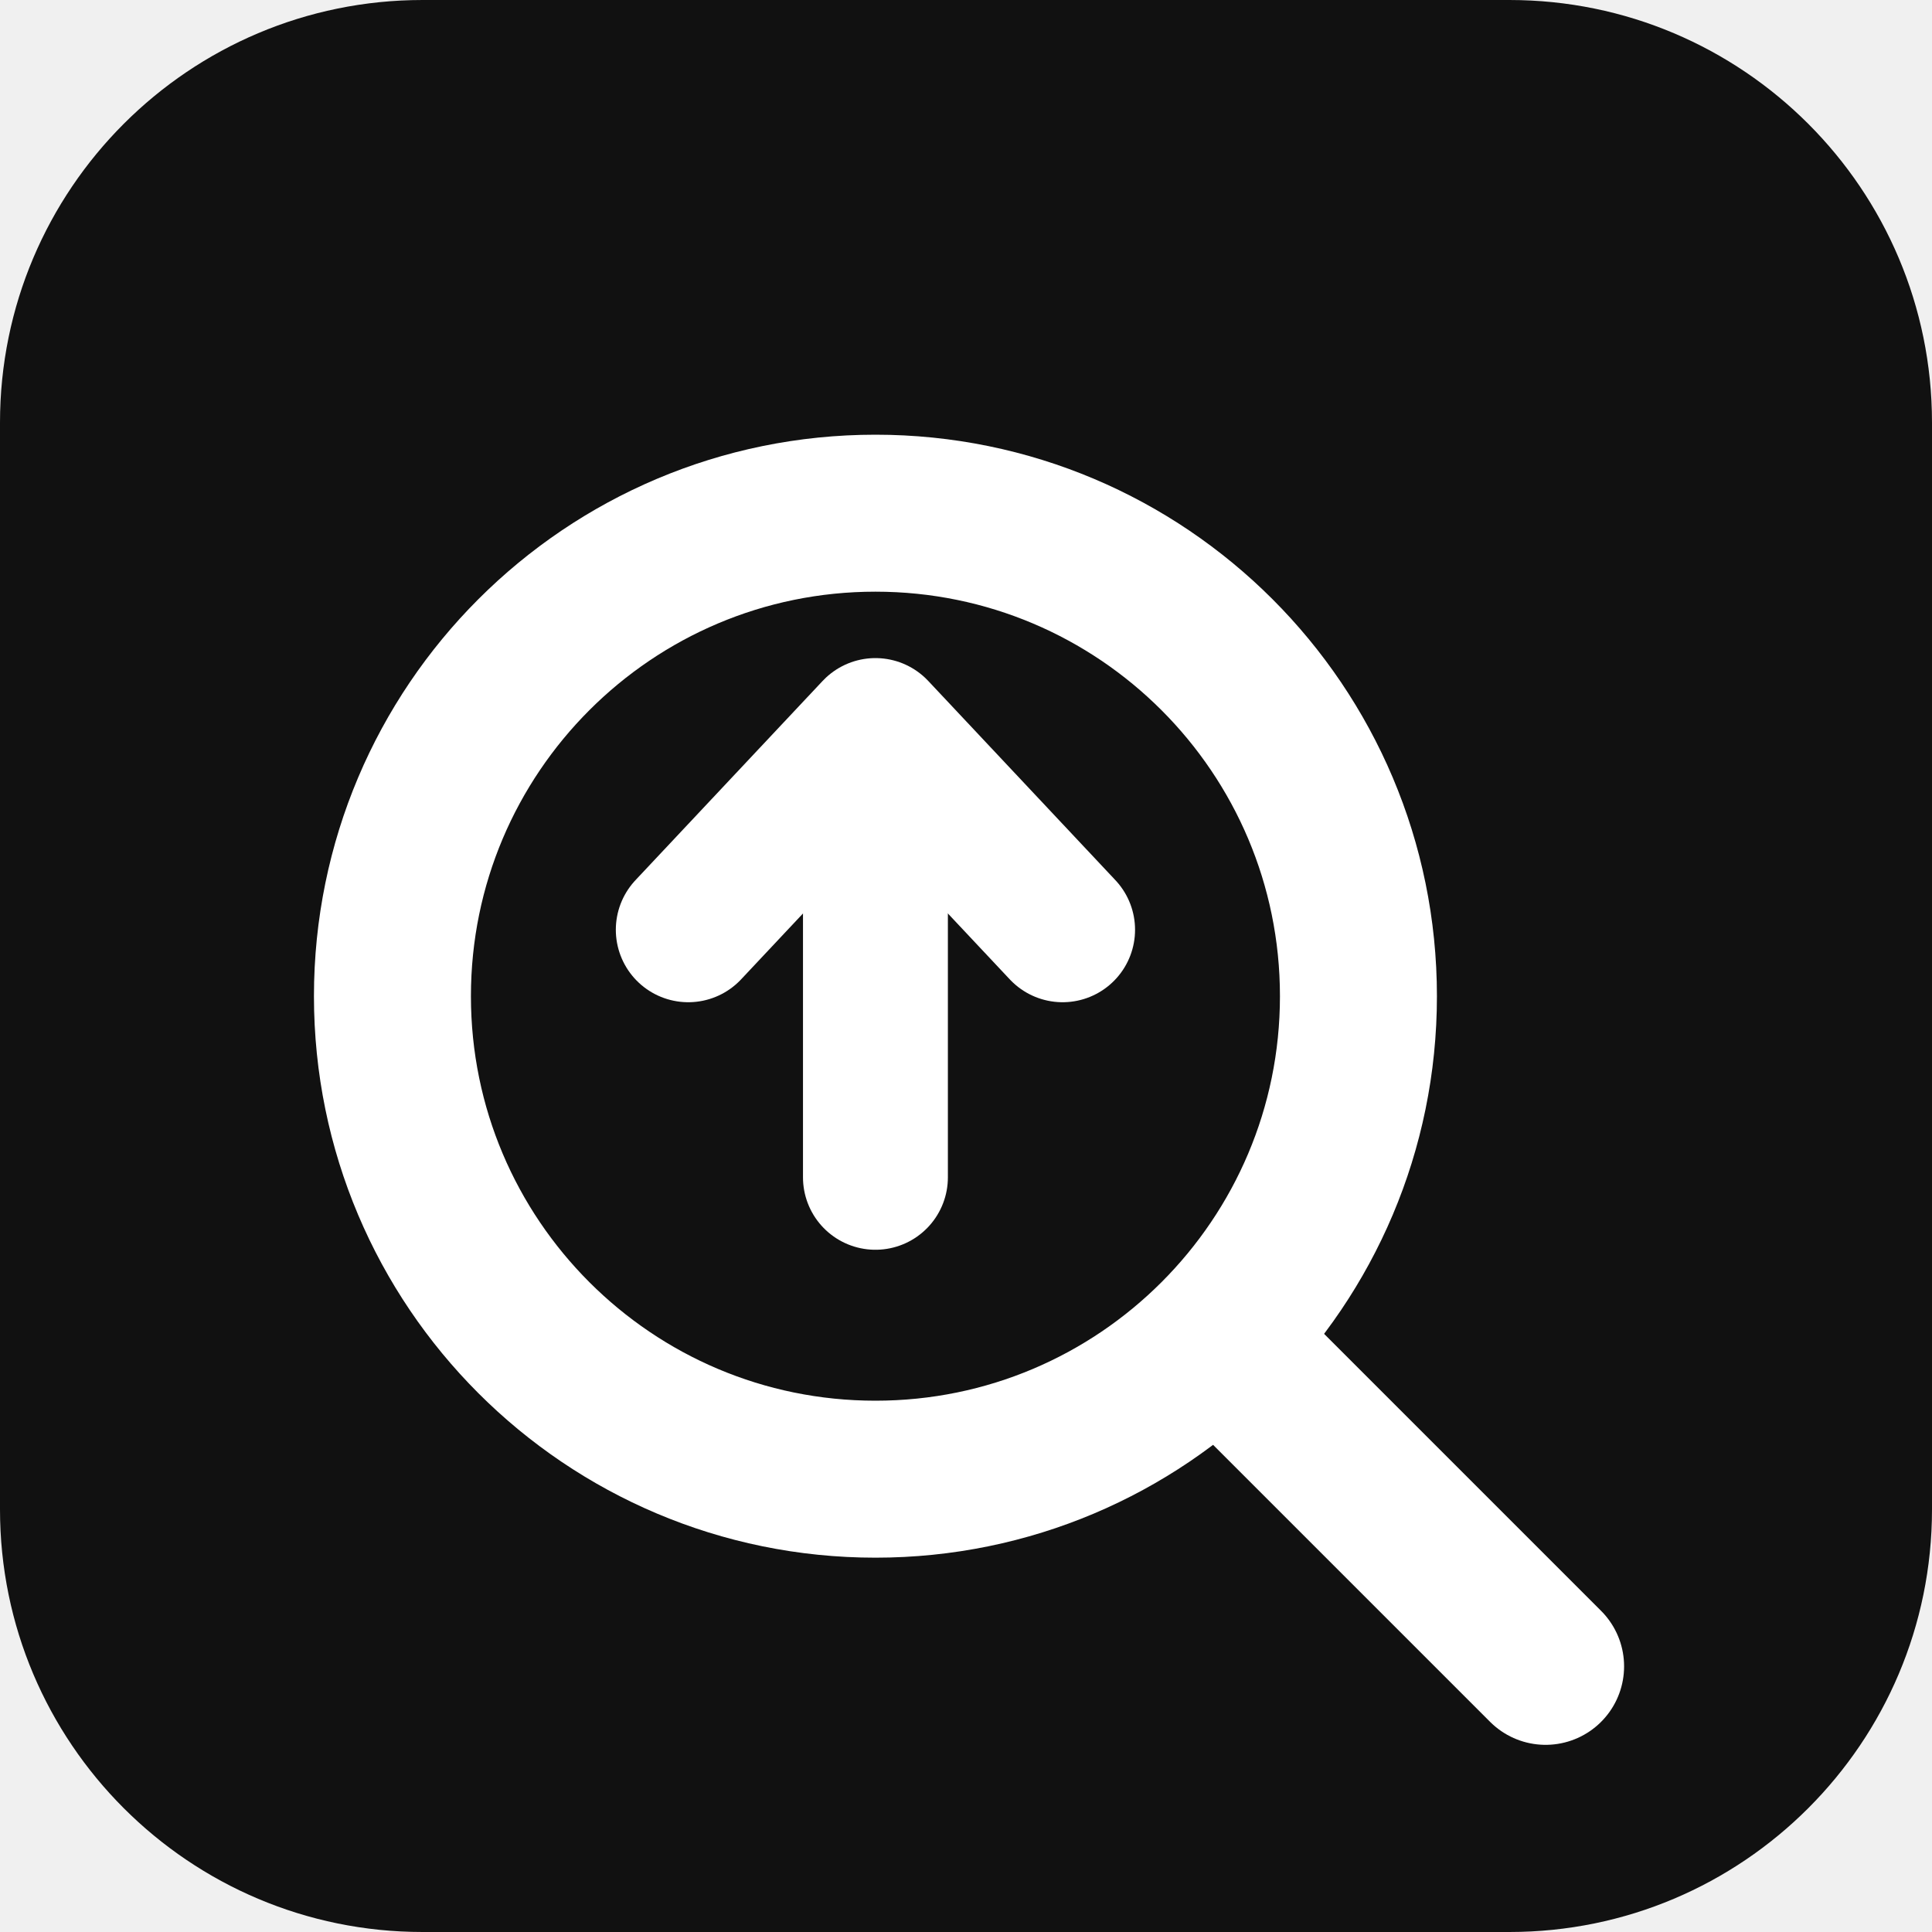
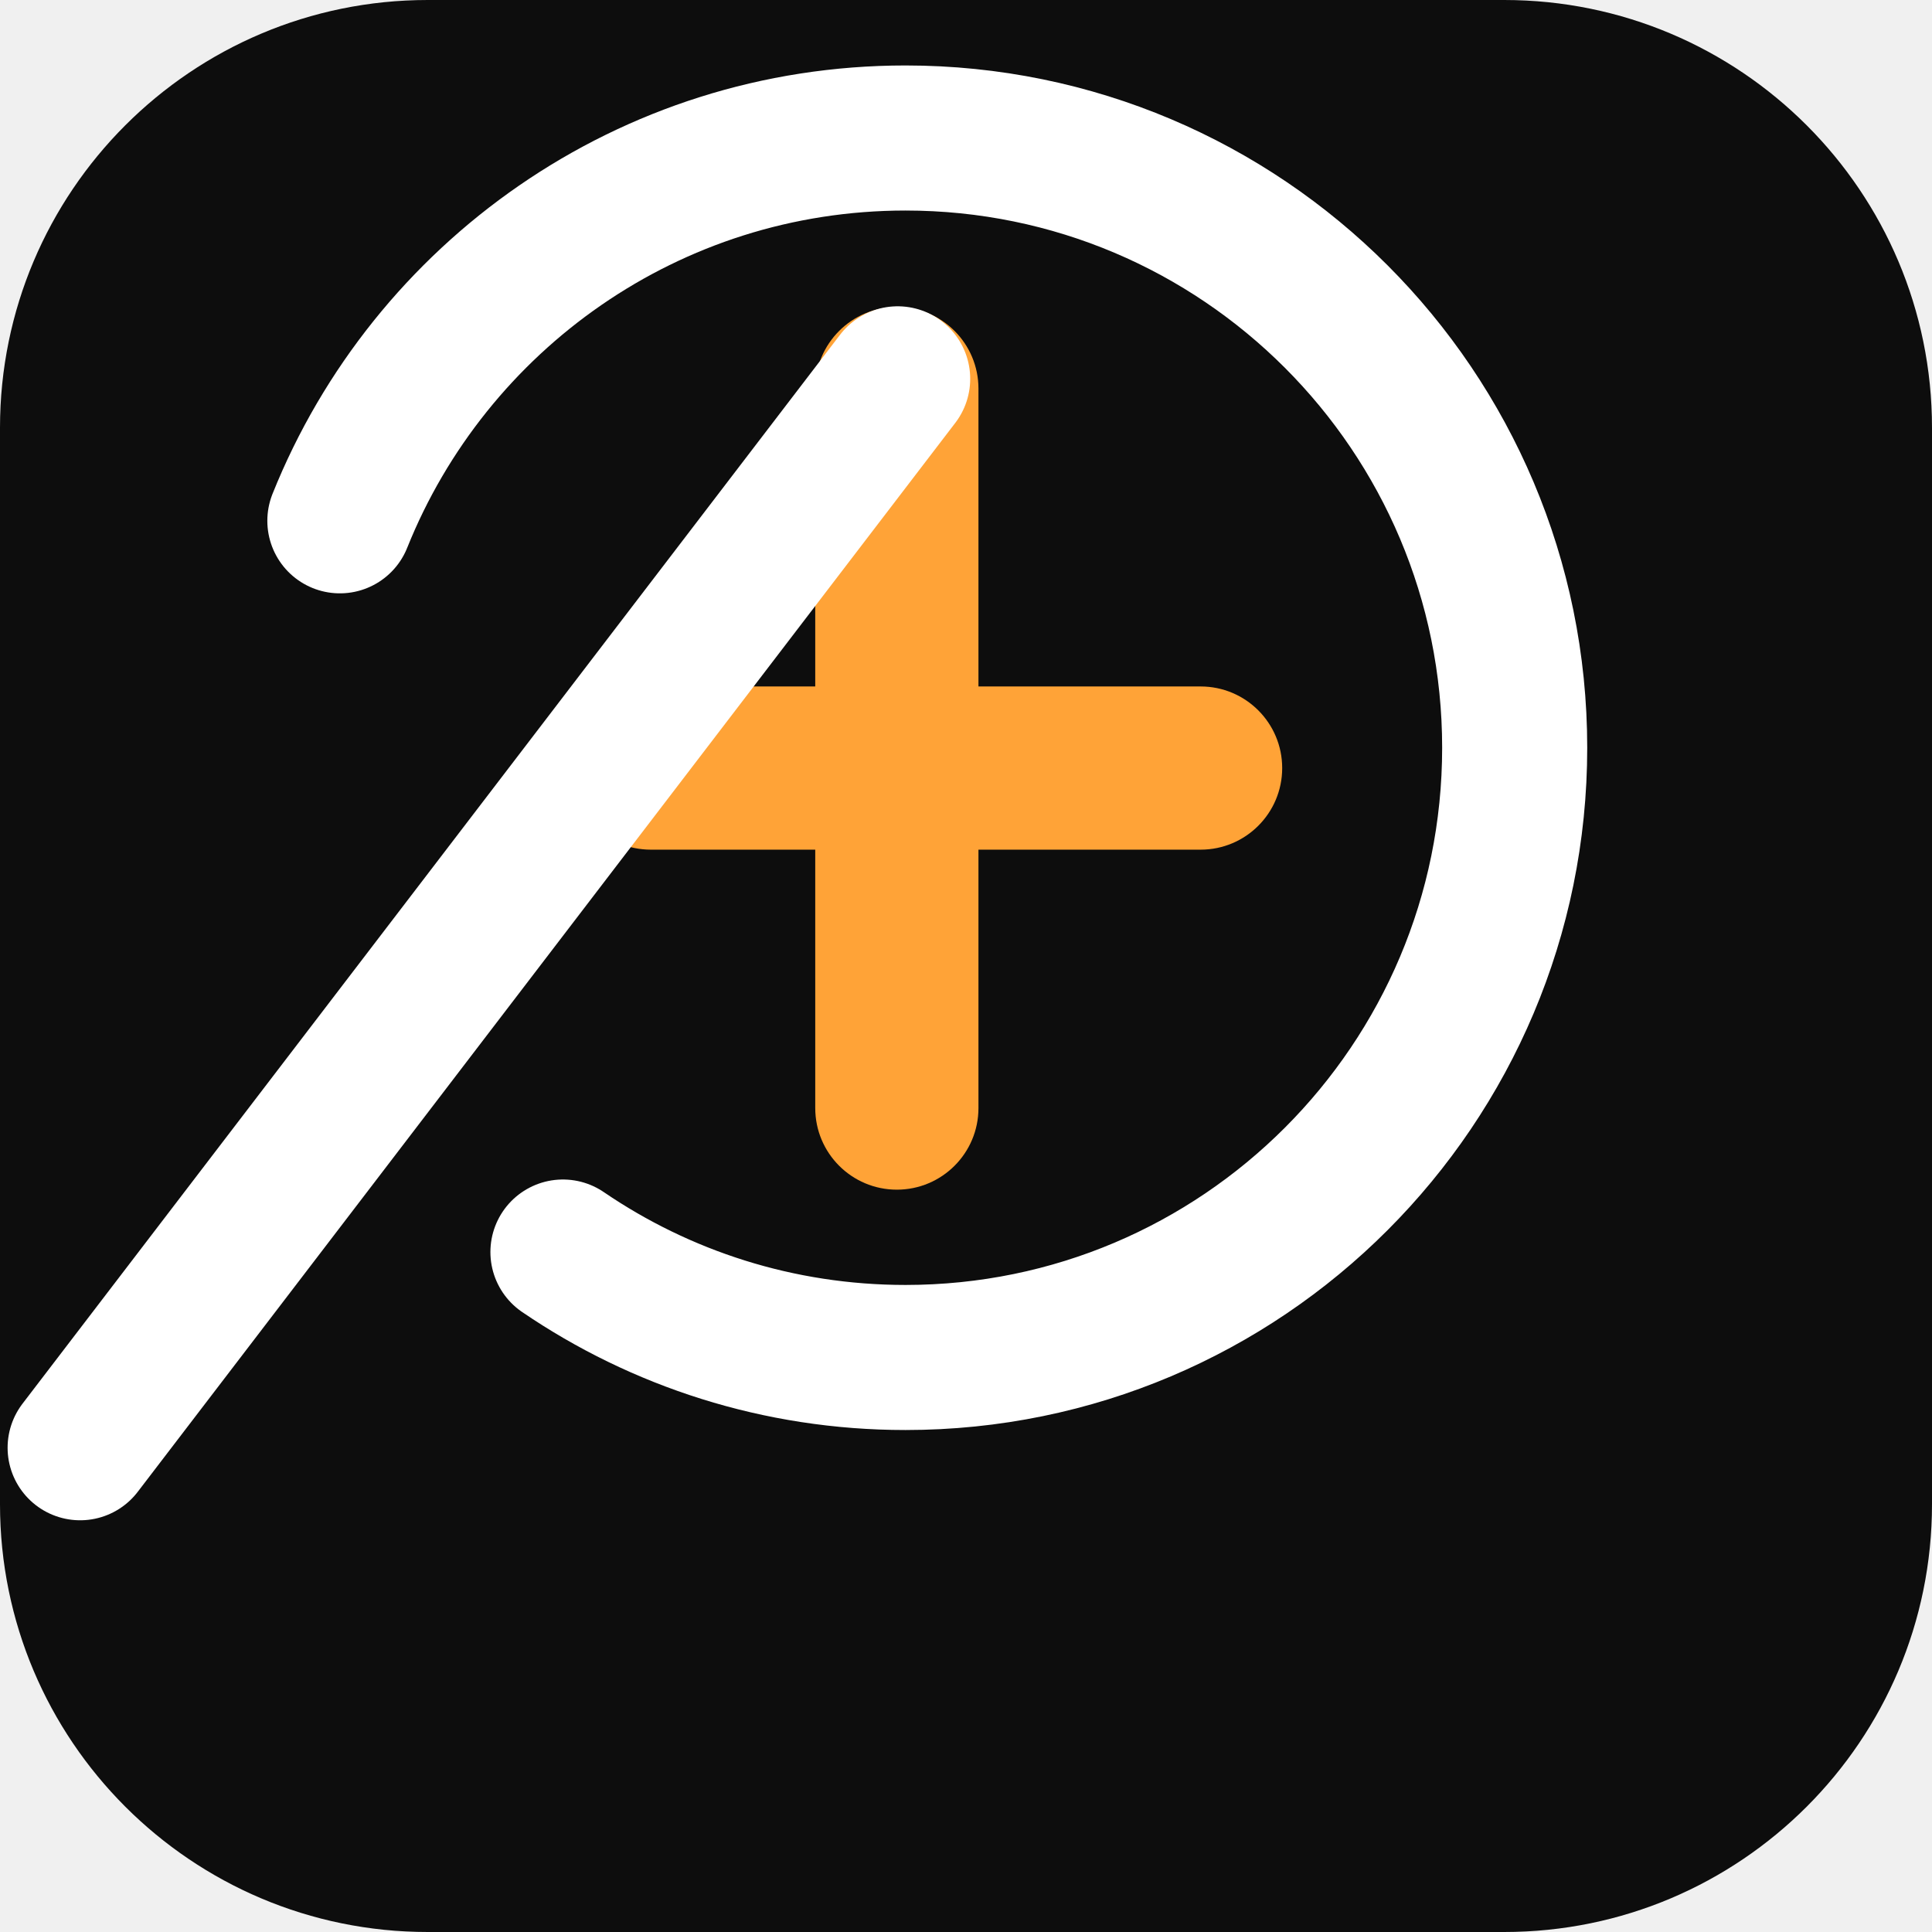
- <svg xmlns="http://www.w3.org/2000/svg" width="32" height="32" viewBox="0 0 32 32" fill="none">
-   <rect width="32" height="32" rx="7" fill="#111111" />
-   <g stroke="#ffffff" fill="none">
-     <circle cx="14.5" cy="16.5" r="8" stroke-width="2.6" />
-     <path d="M20.4 22.4L25.6 27.6" stroke-width="2.6" stroke-linecap="round" />
-     <path d="M14.5 19.5V12.5" stroke-width="2.4" stroke-linecap="round" />
-     <path d="M11.4 15.4L14.5 12.1l3.1 3.3" stroke-width="2.4" stroke-linecap="round" stroke-linejoin="round" />
+ <svg xmlns="http://www.w3.org/2000/svg" width="32" height="32" viewBox="0 0 280 280" fill="none">
+   <rect width="280" height="280" rx="62" fill="#0D0D0D" />
+   <g transform="translate(26 20) scale(0.82)">
+     <path d="M67.787,196.896 C85.038,208.658 105.881,215.533 128.329,215.533 C187.794,215.533 236,167.284 236,107.767 C236,48.249 187.794,0 128.329,0 C83.026,0 44.258,28.003 28.361,67.658" stroke="#FFFFFF" stroke-width="25.64" stroke-linecap="round" />
+     <path d="M126.803,29.873 C134.768,29.873 141.225,36.33 141.225,44.296 L141.224,96.935 L180.486,96.936 C188.451,96.936 194.908,103.393 194.908,111.358 C194.908,119.323 188.451,125.78 180.486,125.78 L141.224,125.78 L141.225,171.451 C141.225,179.416 134.768,185.873 126.803,185.873 C118.837,185.873 112.38,179.416 112.38,171.451 L112.379,125.78 L83.33,125.78 C75.365,125.78 68.908,119.323 68.908,111.358 C68.908,103.393 75.365,96.936 83.33,96.936 L112.379,96.935 L112.38,44.296 C112.38,36.33 118.837,29.873 126.803,29.873 Z" fill="#FFA337" />
+     <line x1="126.946" y1="42.564" x2="-17.544" y2="231.485" stroke="#FFFFFF" stroke-width="25.64" stroke-linecap="round" stroke-linejoin="round" />
  </g>
</svg>
